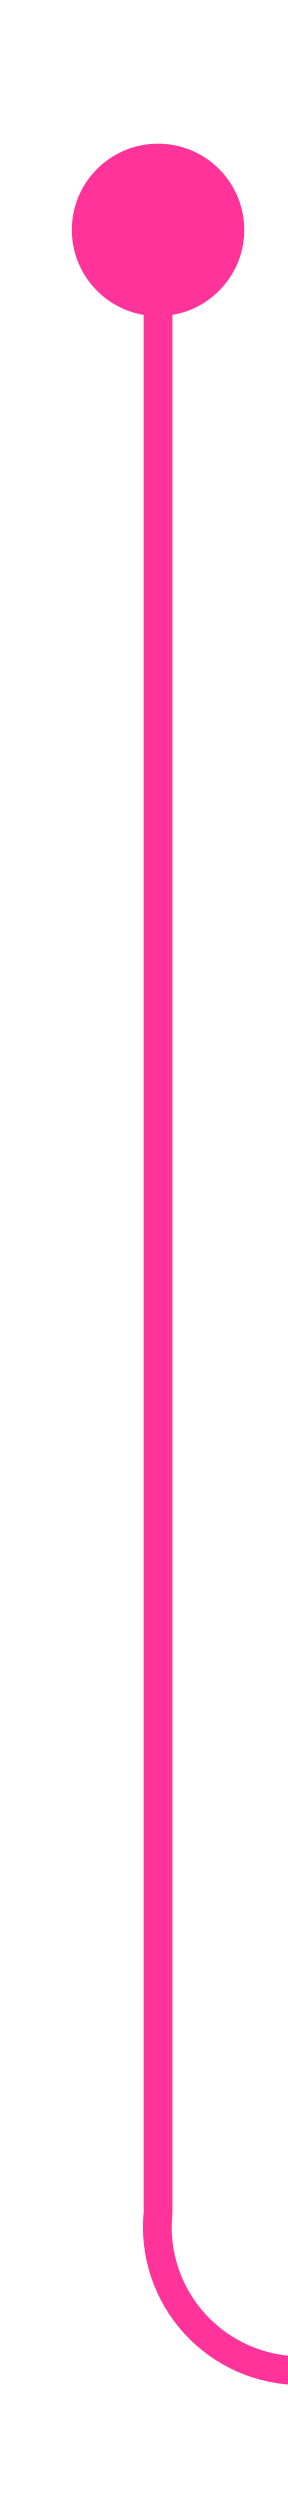
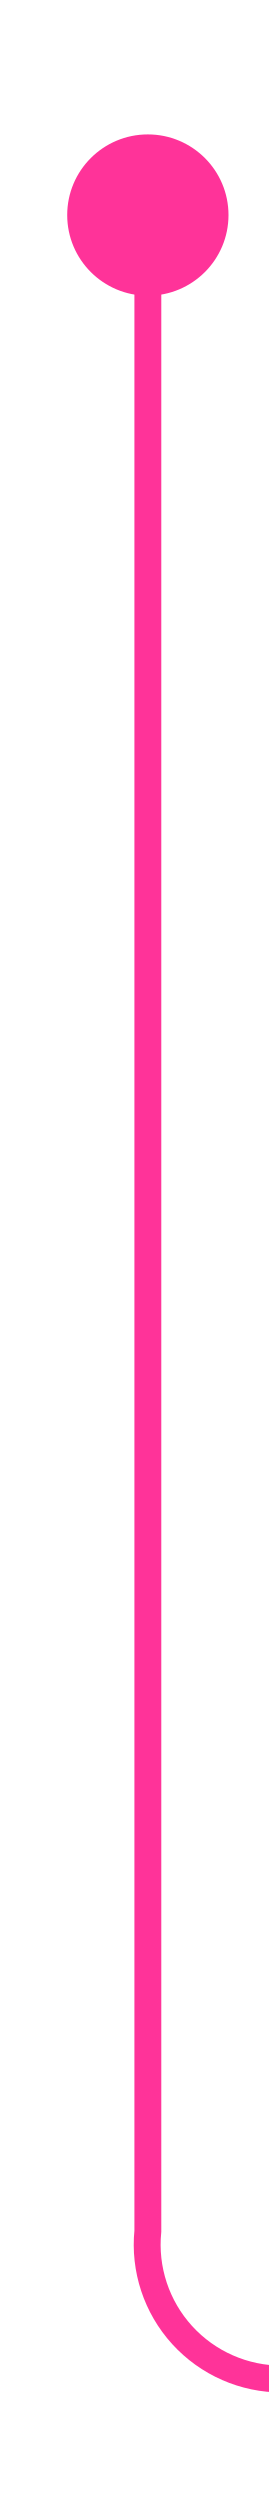
- <svg xmlns="http://www.w3.org/2000/svg" version="1.1" width="10px" height="87px" preserveAspectRatio="xMidYMin meet" viewBox="565 5418  8 87">
-   <path d="M 569.5 5424  L 569.5 5495  A 5 5 0 0 0 574.5 5500.5 L 635 5500.5  A 5 5 0 0 1 640.5 5505.5 L 640.5 5516  " stroke-width="1" stroke="#ff3399" fill="none" />
-   <path d="M 569.5 5423  A 3 3 0 0 0 566.5 5426 A 3 3 0 0 0 569.5 5429 A 3 3 0 0 0 572.5 5426 A 3 3 0 0 0 569.5 5423 Z " fill-rule="nonzero" fill="#ff3399" stroke="none" />
+ <svg xmlns="http://www.w3.org/2000/svg" version="1.1" width="10px" height="93px" preserveAspectRatio="xMidYMin meet" viewBox="565 5412  8 93">
+   <path d="M 569.5 5418  L 569.5 5495  A 5 5 0 0 0 574.5 5500.5 L 635 5500.5  A 5 5 0 0 1 640.5 5505.5 L 640.5 5516  " stroke-width="1" stroke="#ff3399" fill="none" />
+   <path d="M 569.5 5417  A 3 3 0 0 0 566.5 5420 A 3 3 0 0 0 569.5 5423 A 3 3 0 0 0 572.5 5420 A 3 3 0 0 0 569.5 5417 Z " fill-rule="nonzero" fill="#ff3399" stroke="none" />
</svg>
